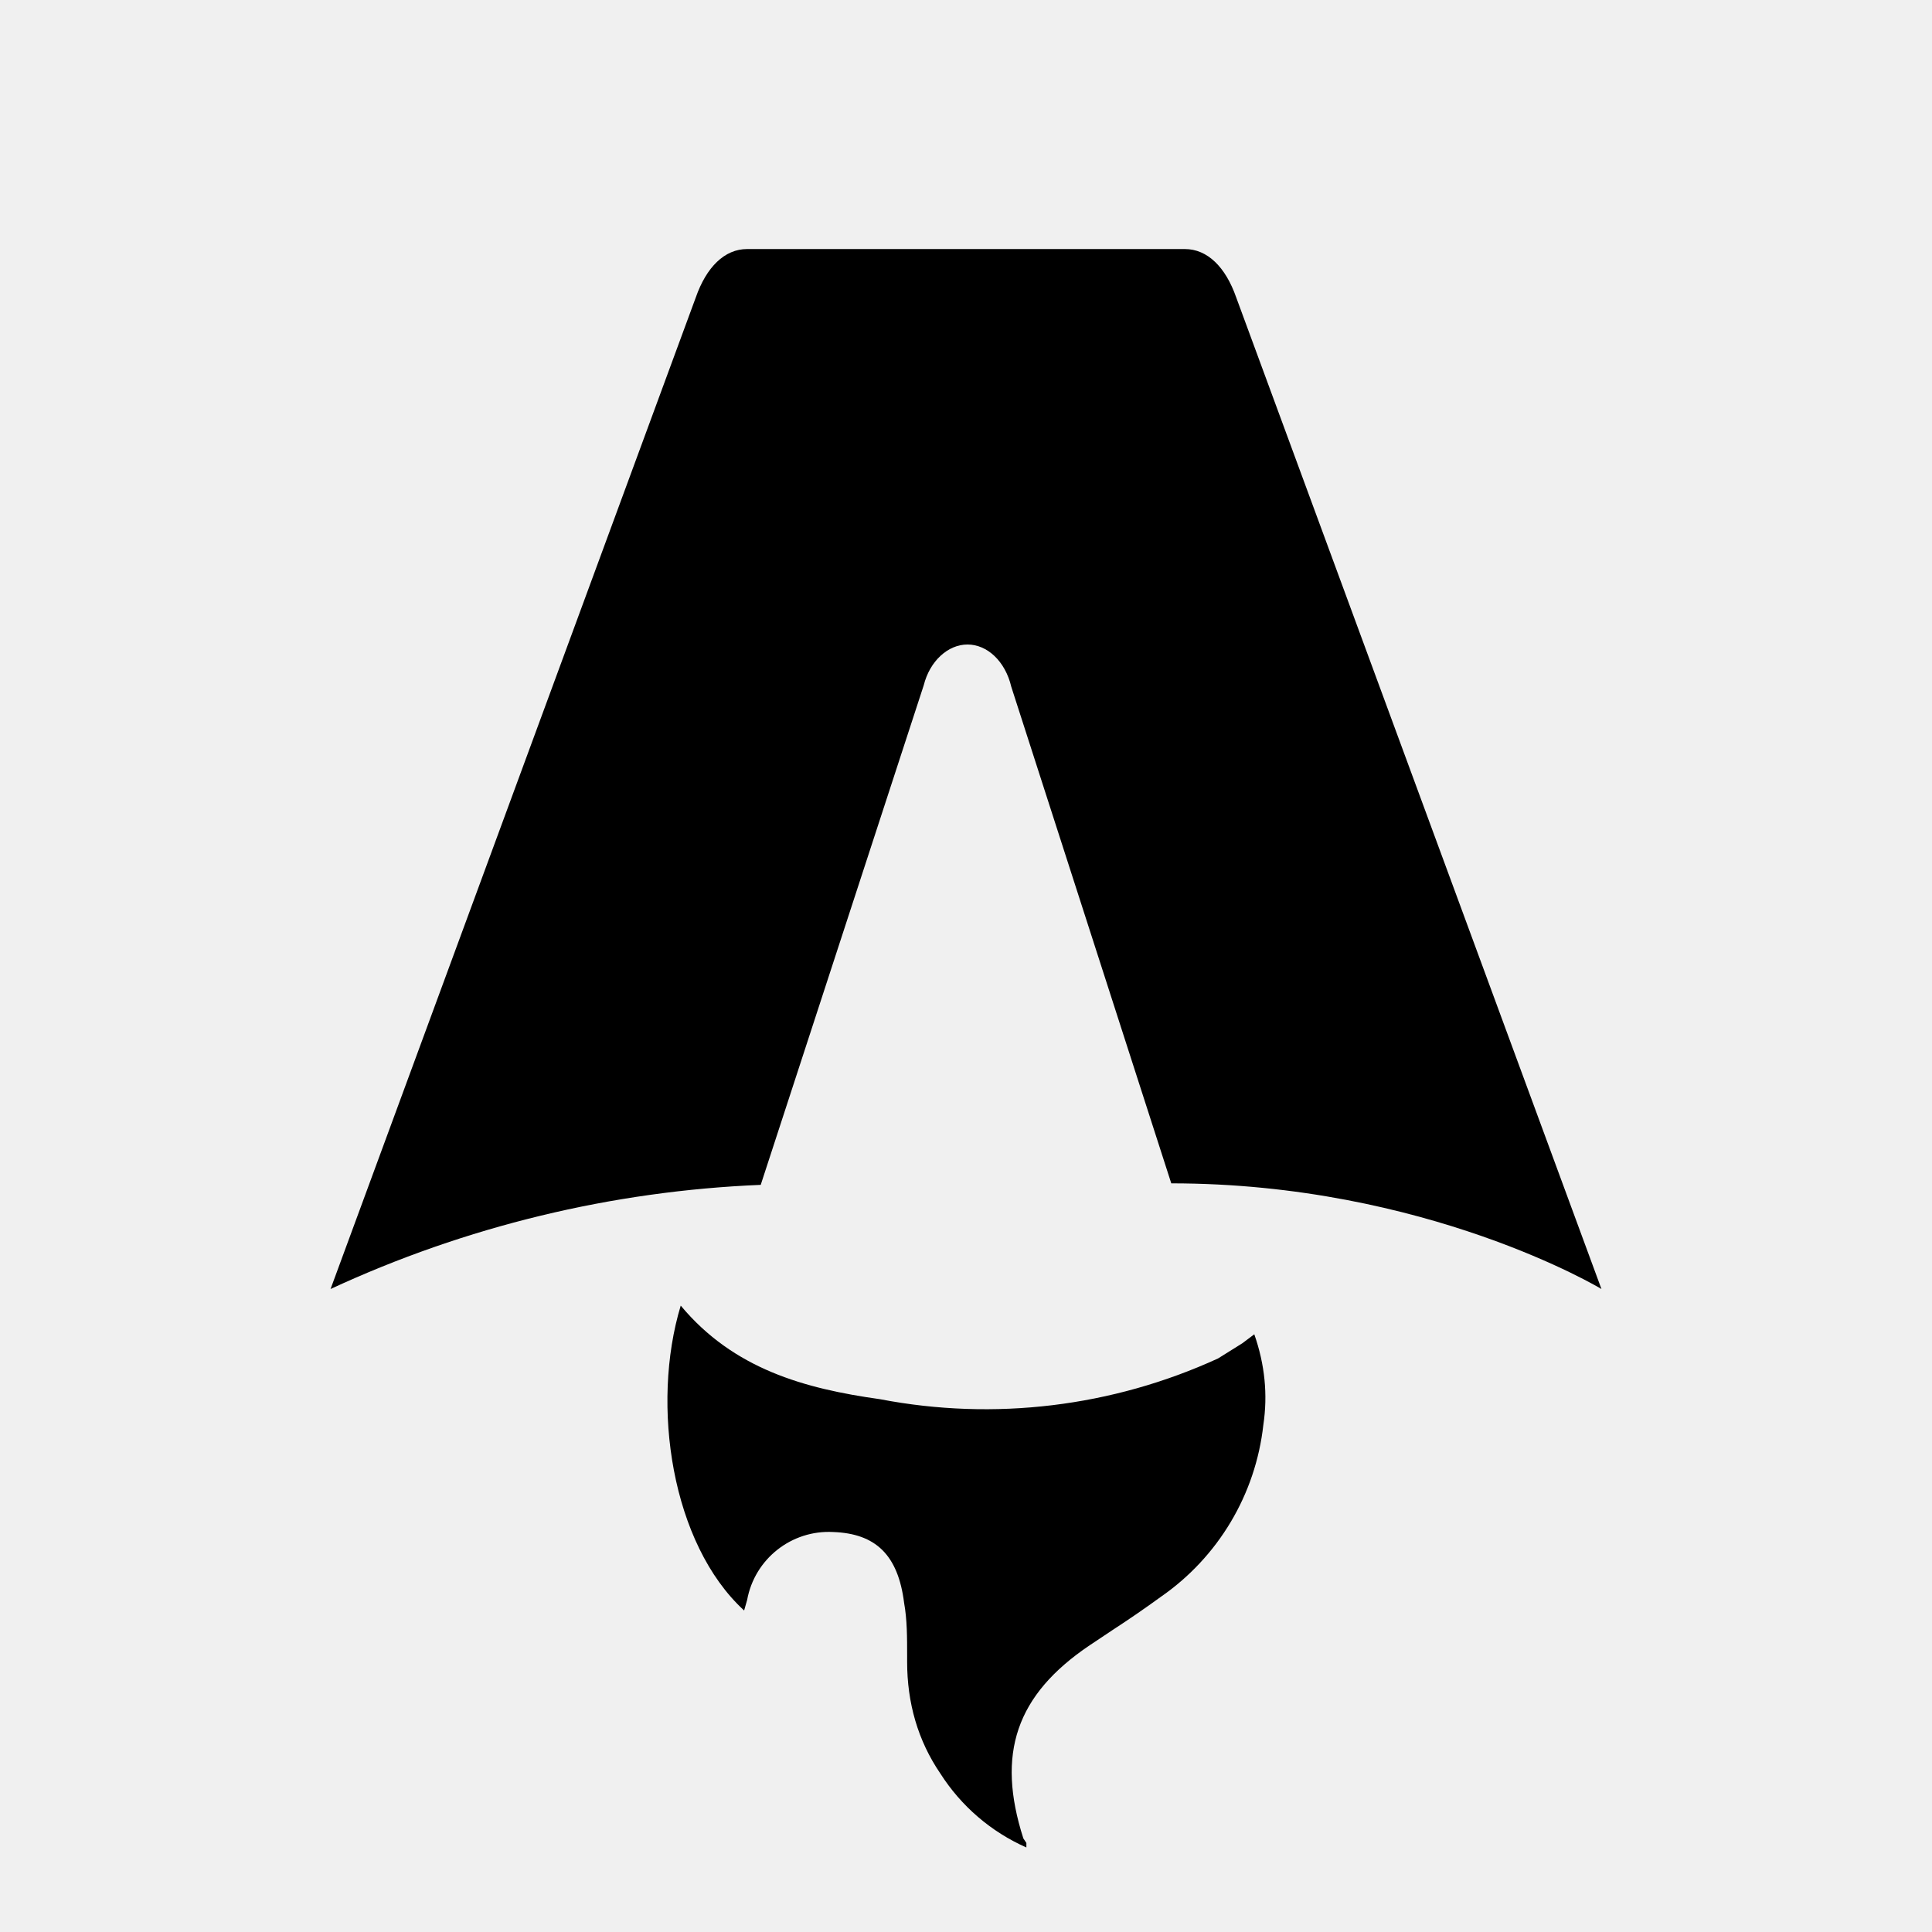
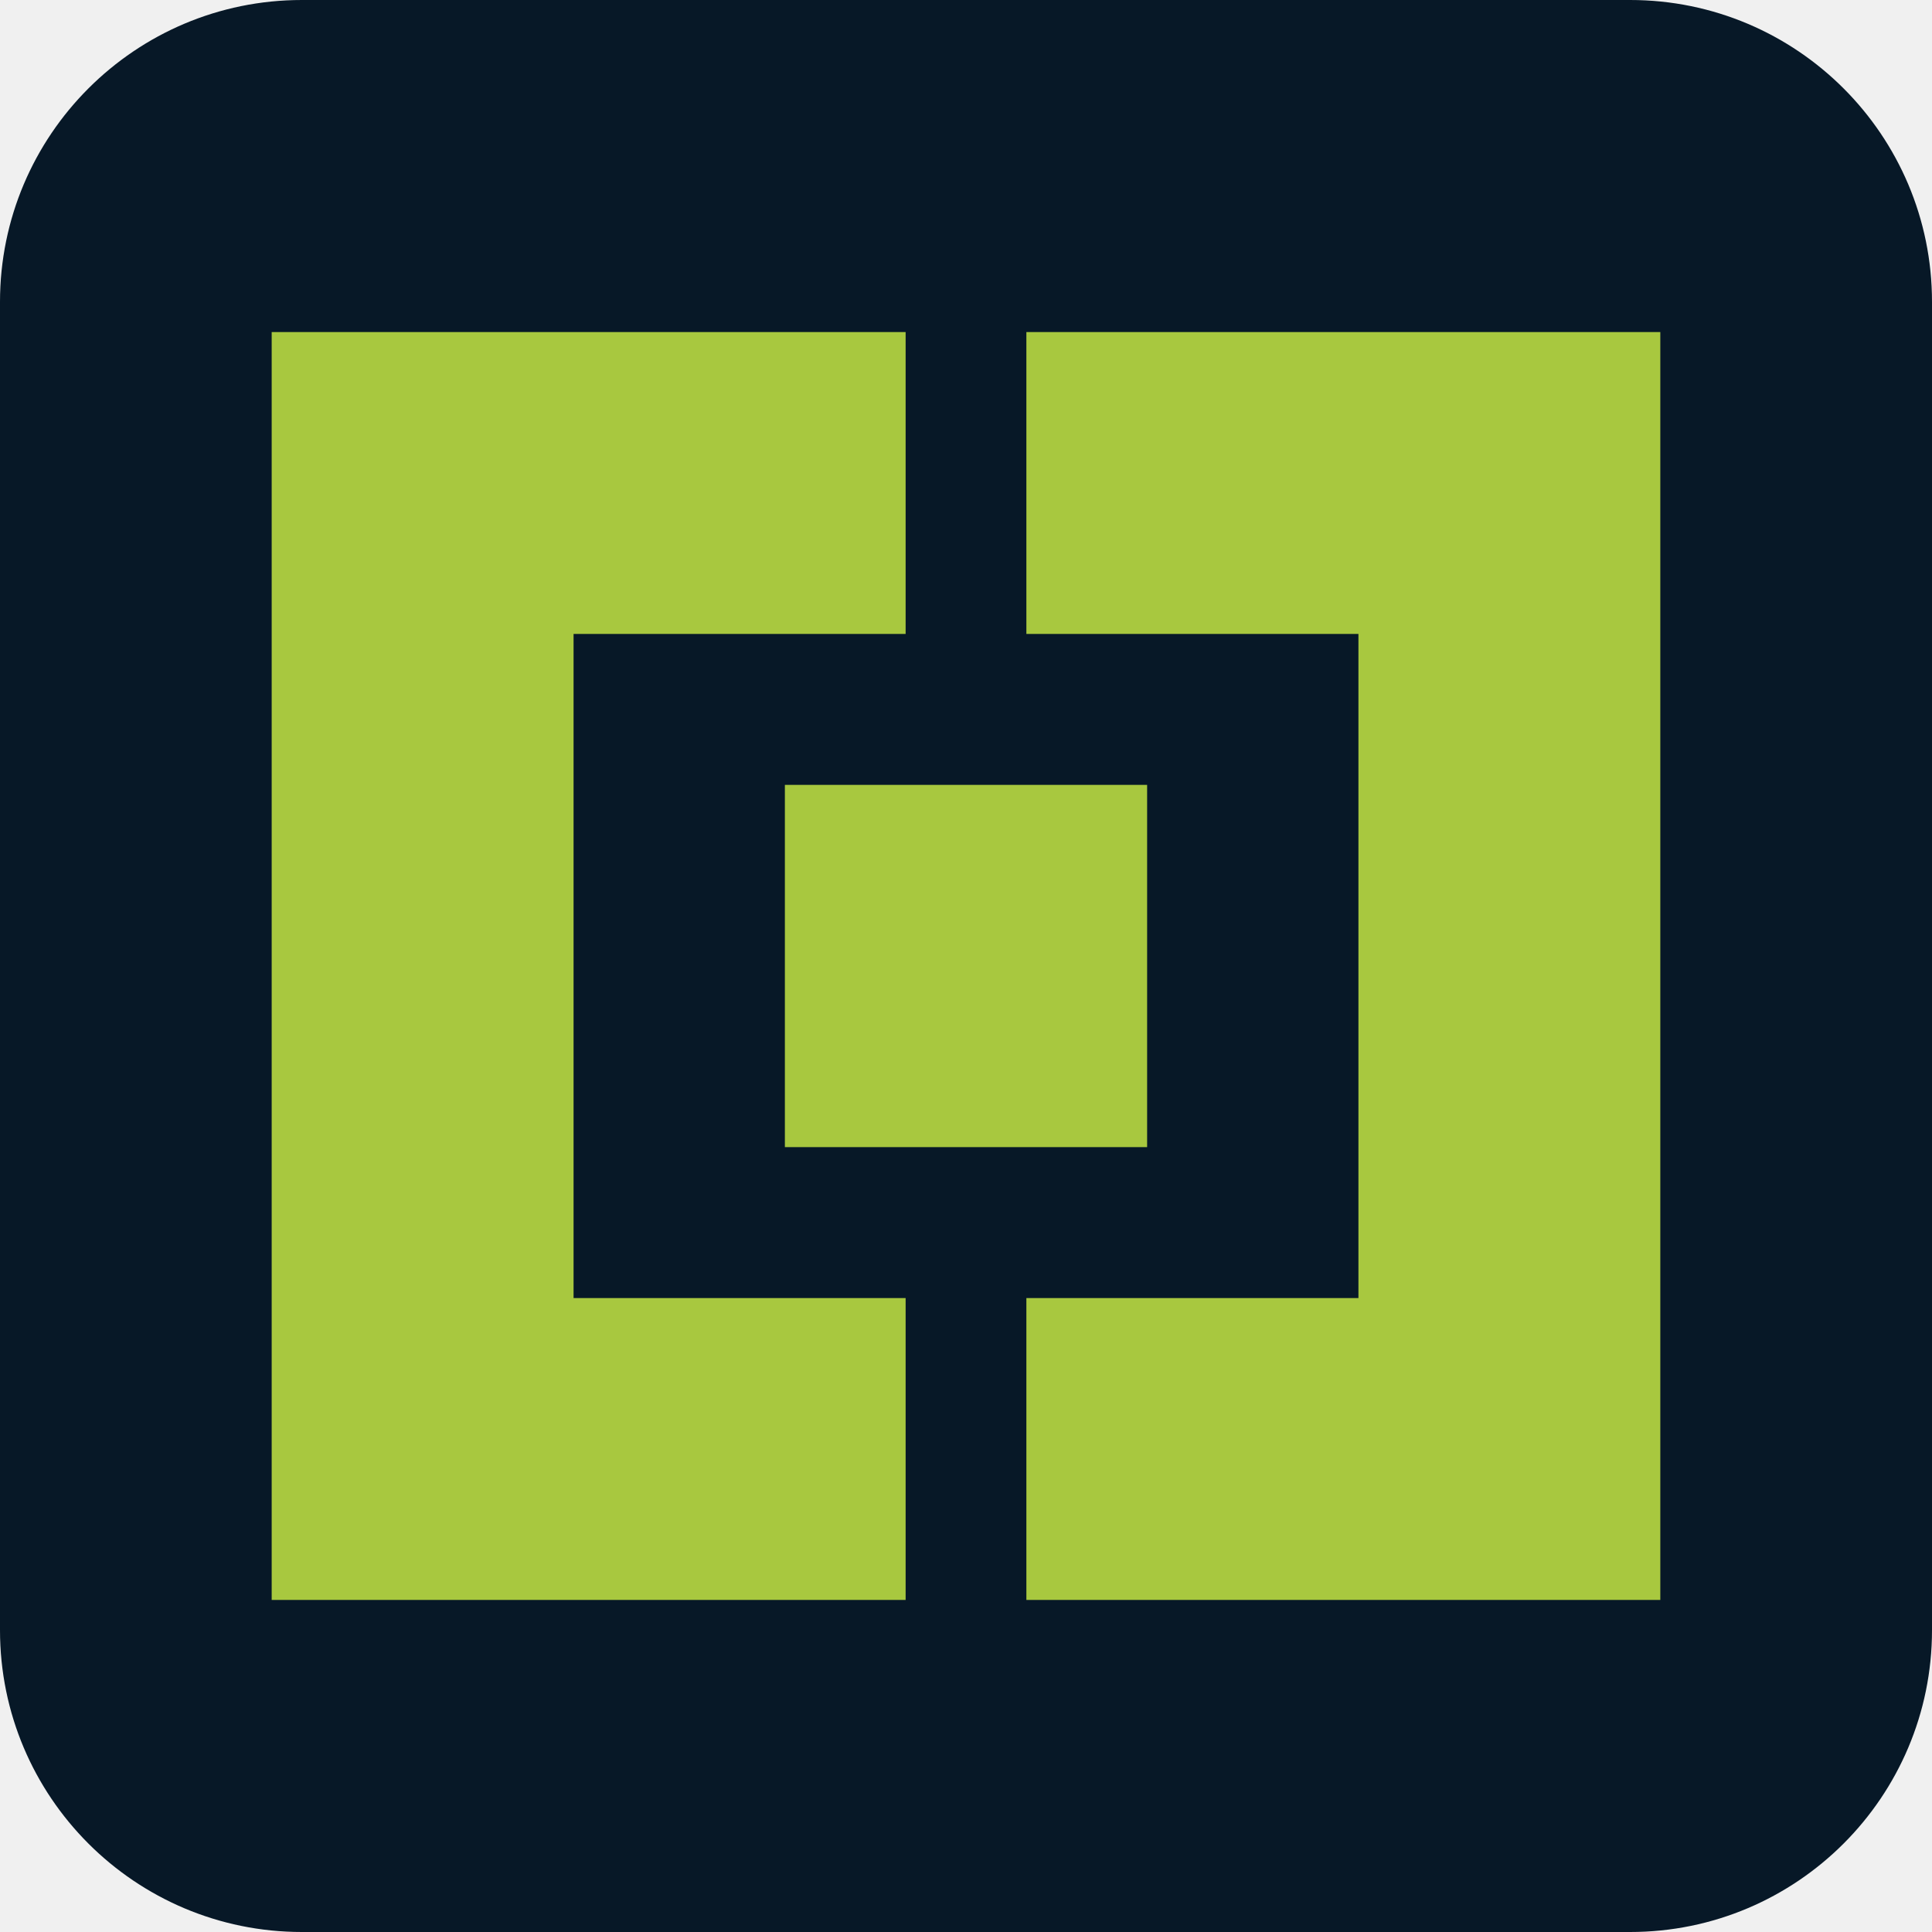
- <svg xmlns="http://www.w3.org/2000/svg" fill="none" viewBox="0 0 128 128">
-   <path d="M50.4 78.5a75.1 75.1 0 0 0-28.5 6.9l24.2-65.7c.7-2 1.9-3.2 3.4-3.2h29c1.5 0 2.7 1.2 3.4 3.2l24.2 65.7s-11.6-7-28.5-7L67 45.5c-.4-1.7-1.6-2.8-2.9-2.8-1.3 0-2.5 1.1-2.9 2.7L50.4 78.5Zm-1.1 28.2Zm-4.2-20.2c-2 6.6-.6 15.8 4.2 20.2a17.5 17.5 0 0 1 .2-.7 5.5 5.5 0 0 1 5.7-4.5c2.8.1 4.3 1.5 4.7 4.7.2 1.1.2 2.3.2 3.5v.4c0 2.7.7 5.2 2.2 7.4a13 13 0 0 0 5.7 4.9v-.3l-.2-.3c-1.8-5.6-.5-9.5 4.4-12.8l1.5-1a73 73 0 0 0 3.2-2.2 16 16 0 0 0 6.8-11.4c.3-2 .1-4-.6-6l-.8.6-1.6 1a37 37 0 0 1-22.4 2.7c-5-.7-9.7-2-13.2-6.2Z" />
-   <style>
-         path { fill: #000; }
-         @media (prefers-color-scheme: dark) {
-             path { fill: #FFF; }
-         }
-     </style>
+ <svg xmlns="http://www.w3.org/2000/svg" viewBox="0 0 64 64">
+   <rect width="64" height="64" rx="10" fill="#071827" />
+   <path fill="#a8c83f" d="M9 11h21v10H19v22h11v10H9V11Zm46 0H34v10h11v22H34v10h21V11ZM26 26h12v12H26z" />
</svg>
